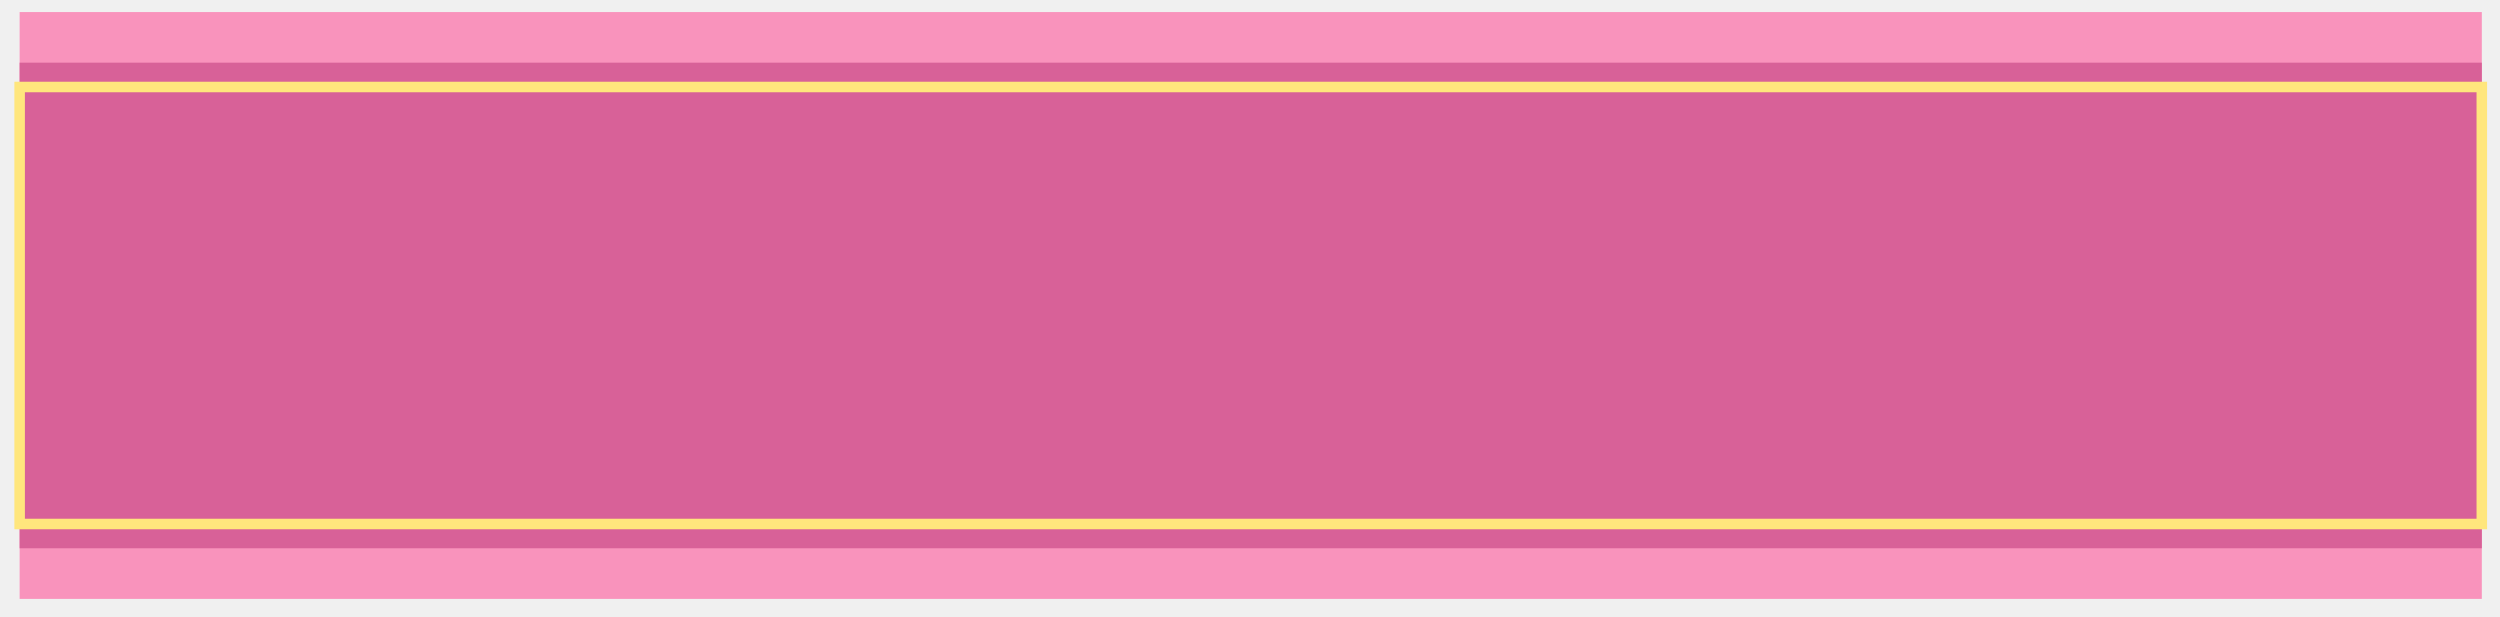
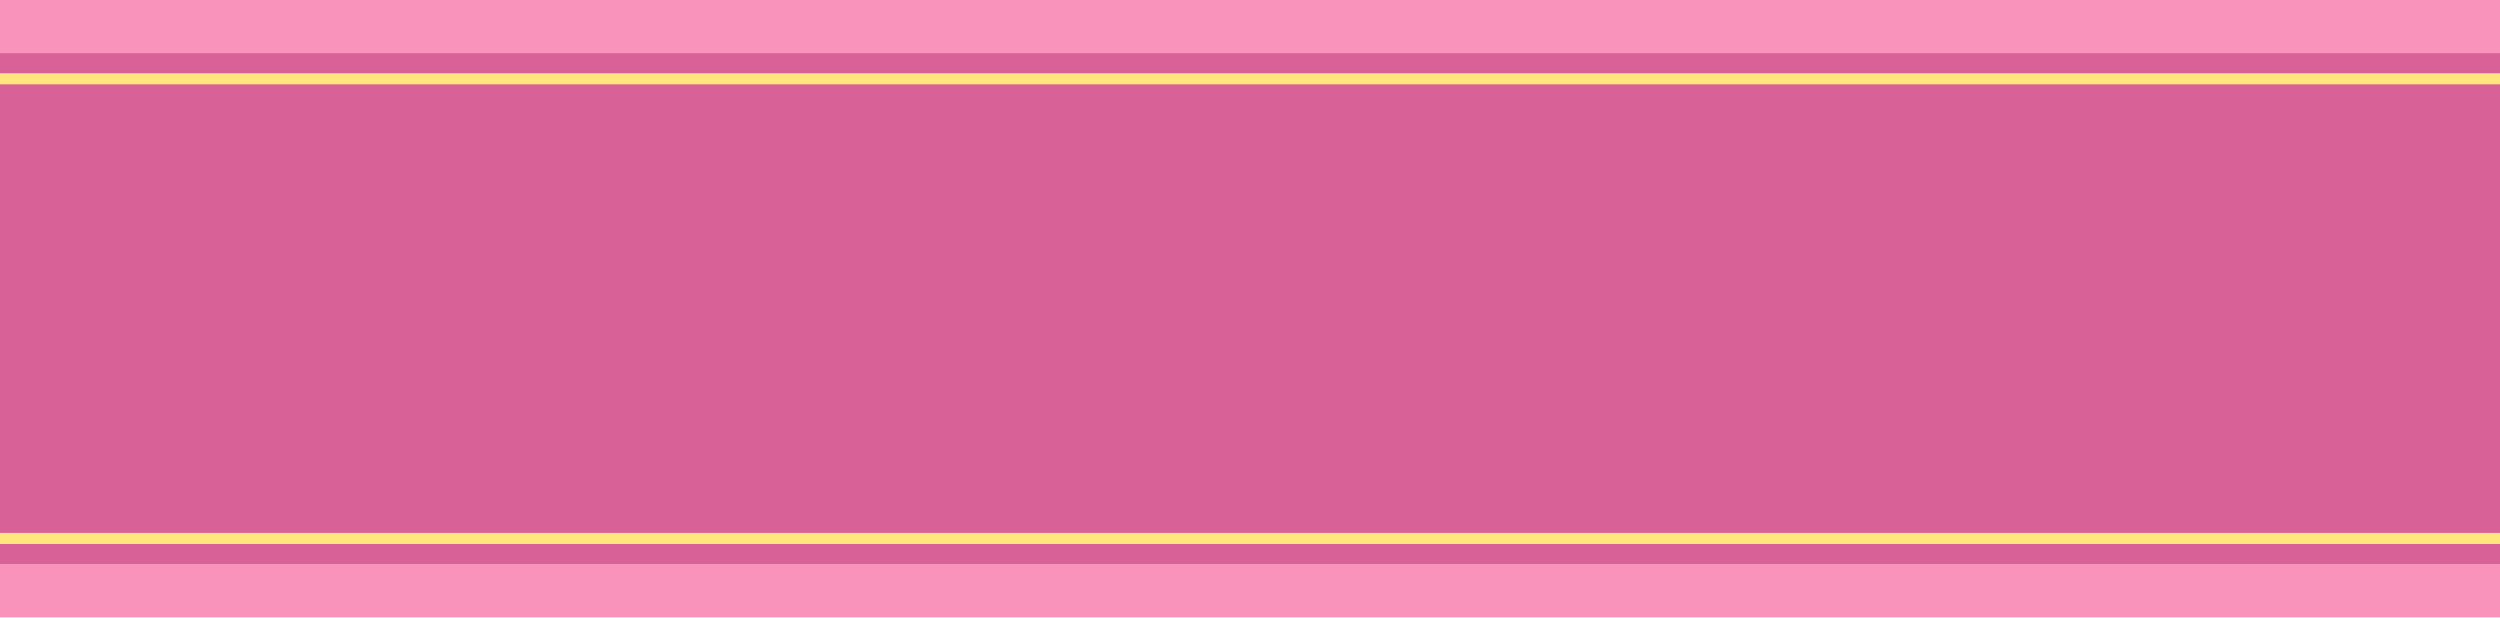
- <svg xmlns="http://www.w3.org/2000/svg" version="1.1" id="Layer_1" x="0px" y="0px" viewBox="0 0 138.84 34.26" style="enable-background:new 0 0 138.84 34.26;" xml:space="preserve">
+ <svg xmlns="http://www.w3.org/2000/svg" version="1.1" id="Layer_1" x="0px" y="0px" viewBox="2 0.67 132 32.61" style="enable-background:new 0 0 138.84 34.26;" xml:space="preserve">
  <style type="text/css">
- 	.st0{opacity:0.9;}
- 	.st1{fill:#FFBBD4;}
- 	.st2{fill:#FFFFFF;}
- 	.st3{fill:#F77FBC;}
- 	.st4{fill:#E797DA;}
- 	.st5{fill:#D4ACF8;}
- 	.st6{fill:#FCD7FF;}
	.st7{fill:#D86198;}
- 	.st8{fill:#FF7DBE;}
- 	.st9{fill:#FF8DC6;}
- 	.st10{fill:#A2F7F9;}
- 	.st11{fill:#CADAFF;stroke:#CADAFF;stroke-width:1.738;stroke-miterlimit:10;}
- 	.st12{fill:#E6F0FF;}
- 	.st13{fill:#FF8FB7;}
	.st14{fill:none;stroke:#FFE67D;stroke-width:0.585;stroke-linecap:round;stroke-miterlimit:10;}
- 	.st15{fill:#FF7BB1;}
	.st16{fill:#F993BC;}
- 	.st17{fill:#FFE67D;}
- 	.st18{fill:none;stroke:#000000;stroke-width:0.456;stroke-miterlimit:10;}
- 	
- 		.st19{clip-path:url(#SVGID_00000127760793364580073340000011897029656920462731_);fill:none;stroke:#FFE67D;stroke-width:0.574;stroke-linecap:round;stroke-miterlimit:10;}
- 	.st20{fill:#FF9CE3;}
- 	.st21{fill:#BC6CB5;}
- 	
- 		.st22{clip-path:url(#SVGID_00000059297758550678525360000000418082348422876552_);fill:none;stroke:#FFE67D;stroke-width:0.574;stroke-linecap:round;stroke-miterlimit:10;}
- 	.st23{fill:#DFC5F9;}
- 	.st24{fill:#A780D1;}
- 	
- 		.st25{clip-path:url(#SVGID_00000140003726714869029880000006223524468494369453_);fill:none;stroke:#FFE67D;stroke-width:0.574;stroke-linecap:round;stroke-miterlimit:10;}
- 	.st26{fill:#CAA5CE;}
- 	
- 		.st27{clip-path:url(#SVGID_00000147201774586669768330000014076304108373381011_);fill:none;stroke:#FFE67D;stroke-width:0.574;stroke-linecap:round;stroke-miterlimit:10;}
- 	.st28{fill:#CE6796;}
- 	
- 		.st29{clip-path:url(#SVGID_00000087385896480590359930000013821421402719973808_);fill:none;stroke:#FFE67D;stroke-width:0.574;stroke-linecap:round;stroke-miterlimit:10;}
- 	.st30{fill:#6EA9FF;}
- 	.st31{fill:#3A83DB;}
- 	
- 		.st32{clip-path:url(#SVGID_00000171688883102766444500000003964905410018715819_);fill:none;stroke:#FFE67D;stroke-width:0.574;stroke-linecap:round;stroke-miterlimit:10;}
- 	
- 		.st33{clip-path:url(#SVGID_00000127766101414493069250000013233584555392428182_);fill:none;stroke:#FFE67D;stroke-width:0.574;stroke-linecap:round;stroke-miterlimit:10;}
- 	.st34{fill:none;stroke:#E9BACF;stroke-miterlimit:10;}
- 	.st35{fill:#D7FEFF;}
- 	
- 		.st36{clip-path:url(#SVGID_00000181772028808292348010000009783823383918985369_);fill:none;stroke:#FFE67D;stroke-width:0.574;stroke-linecap:round;stroke-miterlimit:10;}
- 	
- 		.st37{clip-path:url(#SVGID_00000163034325128556909600000015019544818037963939_);fill:none;stroke:#FFE67D;stroke-width:0.574;stroke-linecap:round;stroke-miterlimit:10;}
- 	
- 		.st38{clip-path:url(#SVGID_00000018944706995527612640000000197463242239425697_);fill:none;stroke:#FFE67D;stroke-width:0.574;stroke-linecap:round;stroke-miterlimit:10;}
- 	
- 		.st39{clip-path:url(#SVGID_00000155136223547963576060000000223910500368047757_);fill:none;stroke:#FFE67D;stroke-width:0.574;stroke-linecap:round;stroke-miterlimit:10;}
- 	
- 		.st40{clip-path:url(#SVGID_00000132054858684745639540000001906725002555042195_);fill:none;stroke:#FFE67D;stroke-width:0.574;stroke-linecap:round;stroke-miterlimit:10;}
- 	
- 		.st41{clip-path:url(#SVGID_00000175284334511647784900000009038529419728026294_);fill:none;stroke:#FFE67D;stroke-width:0.574;stroke-linecap:round;stroke-miterlimit:10;}
- 	
- 		.st42{clip-path:url(#SVGID_00000042738833035020117110000009638203338609366659_);fill:none;stroke:#FFE67D;stroke-width:0.574;stroke-linecap:round;stroke-miterlimit:10;}
- 	
- 		.st43{clip-path:url(#SVGID_00000053523392526897222980000010063138763200030104_);fill:none;stroke:#FFE67D;stroke-width:0.574;stroke-linecap:round;stroke-miterlimit:10;}
- 	
- 		.st44{clip-path:url(#SVGID_00000148638699704515265040000018252374155953041815_);fill:none;stroke:#FFE67D;stroke-width:0.574;stroke-linecap:round;stroke-miterlimit:10;}
- 	.st45{opacity:0.85;}
- 	.st46{fill:#E698DC;}
- 	.st47{fill:none;}
- 	.st48{fill:#FFC4D9;}
- 	.st49{opacity:0.93;}
- 	
- 		.st50{clip-path:url(#SVGID_00000039848195688883242420000000668429398332943763_);fill:none;stroke:#FFE67D;stroke-width:0.574;stroke-linecap:round;stroke-miterlimit:10;}
- 	
- 		.st51{clip-path:url(#SVGID_00000002385835168055713450000000493666631974637985_);fill:none;stroke:#FFE67D;stroke-width:0.574;stroke-linecap:round;stroke-miterlimit:10;}
- 	.st52{fill:none;stroke:#FFE67D;stroke-width:0.61;stroke-linecap:round;stroke-miterlimit:10;}
- 	
- 		.st53{clip-path:url(#SVGID_00000105388076690264309110000018243093797343740064_);fill:none;stroke:#FFE67D;stroke-width:0.574;stroke-linecap:round;stroke-miterlimit:10;}
- 	
- 		.st54{clip-path:url(#SVGID_00000029016090275693159970000005175016290667568034_);fill:none;stroke:#FFE67D;stroke-width:0.574;stroke-linecap:round;stroke-miterlimit:10;}
- 	.st55{fill:#FF7B7B;}
- 	.st56{fill:#DD75A5;}
- 	.st57{fill:none;stroke:#FFE67D;stroke-width:0.733;stroke-linecap:round;stroke-miterlimit:10;}
- 	
- 		.st58{clip-path:url(#SVGID_00000119807514320151266420000002853694305303845514_);fill:none;stroke:#FFE67D;stroke-width:0.574;stroke-linecap:round;stroke-miterlimit:10;}
- 	
- 		.st59{clip-path:url(#SVGID_00000135691034535065799320000012681844300202597250_);fill:none;stroke:#FFE67D;stroke-width:0.574;stroke-linecap:round;stroke-miterlimit:10;}
- 	
- 		.st60{clip-path:url(#SVGID_00000037674100472385156210000002241715503438708667_);fill:none;stroke:#FFE67D;stroke-width:0.574;stroke-linecap:round;stroke-miterlimit:10;}
- 	
- 		.st61{clip-path:url(#SVGID_00000096740977701807492550000000447395572427195295_);fill:none;stroke:#FFE67D;stroke-width:0.574;stroke-linecap:round;stroke-miterlimit:10;}
- 	.st62{opacity:0.89;}
- 	.st63{fill:#CADAFF;}
- 	.st64{fill:#D1DFFF;}
- 	.st65{fill:none;stroke:#FFE67D;stroke-width:0.556;stroke-linecap:round;stroke-miterlimit:10;}
- 	
- 		.st66{clip-path:url(#SVGID_00000039848325549011194690000004360665716807584418_);fill:none;stroke:#FFE67D;stroke-width:0.574;stroke-linecap:round;stroke-miterlimit:10;}
- 	
- 		.st67{clip-path:url(#SVGID_00000131330902531291699570000000744014453064943275_);fill:none;stroke:#FFE67D;stroke-width:0.574;stroke-linecap:round;stroke-miterlimit:10;}
- 	.st68{opacity:0.84;}
- 	.st69{fill:#FCDCFF;}
- 	.st70{fill:none;stroke:#FFE67D;stroke-width:0.459;stroke-linecap:round;stroke-miterlimit:10;}
- 	
- 		.st71{clip-path:url(#SVGID_00000111901090138709599990000007979182394337783949_);fill:none;stroke:#FFE67D;stroke-width:0.574;stroke-linecap:round;stroke-miterlimit:10;}
- 	
- 		.st72{clip-path:url(#SVGID_00000005981387177848281470000005885176964630984106_);fill:none;stroke:#FFE67D;stroke-width:0.574;stroke-linecap:round;stroke-miterlimit:10;}
- 	
- 		.st73{clip-path:url(#SVGID_00000016783153086960546240000009096016013271113109_);fill:none;stroke:#FFE67D;stroke-width:0.574;stroke-linecap:round;stroke-miterlimit:10;}
- 	
- 		.st74{clip-path:url(#SVGID_00000134952404961351141800000000983210879032116395_);fill:none;stroke:#FFE67D;stroke-width:0.574;stroke-linecap:round;stroke-miterlimit:10;}
- 	
- 		.st75{clip-path:url(#SVGID_00000085942364020962024530000016615723830295565739_);fill:none;stroke:#FFE67D;stroke-width:0.574;stroke-linecap:round;stroke-miterlimit:10;}
- 	
- 		.st76{clip-path:url(#SVGID_00000160896979069671795770000011696621656420097704_);fill:none;stroke:#FFE67D;stroke-width:0.574;stroke-linecap:round;stroke-miterlimit:10;}
- 	.st77{fill:#F792FF;}
- 	
- 		.st78{clip-path:url(#SVGID_00000092455125847140553510000013306110647080325548_);fill:none;stroke:#FFE67D;stroke-width:0.574;stroke-linecap:round;stroke-miterlimit:10;}
- 	
- 		.st79{clip-path:url(#SVGID_00000083782146287602511840000010298512499354922390_);fill:none;stroke:#FFE67D;stroke-width:0.574;stroke-linecap:round;stroke-miterlimit:10;}
- 	.st80{fill:#F87DBA;}
</style>
  <g>
    <rect x="1.09" y="0.67" class="st16" width="136.74" height="32.59" />
    <rect x="1.09" y="3.48" class="st7" width="136.74" height="26.97" />
    <rect x="1.09" y="4.83" class="st14" width="136.74" height="24.27" />
  </g>
</svg>
